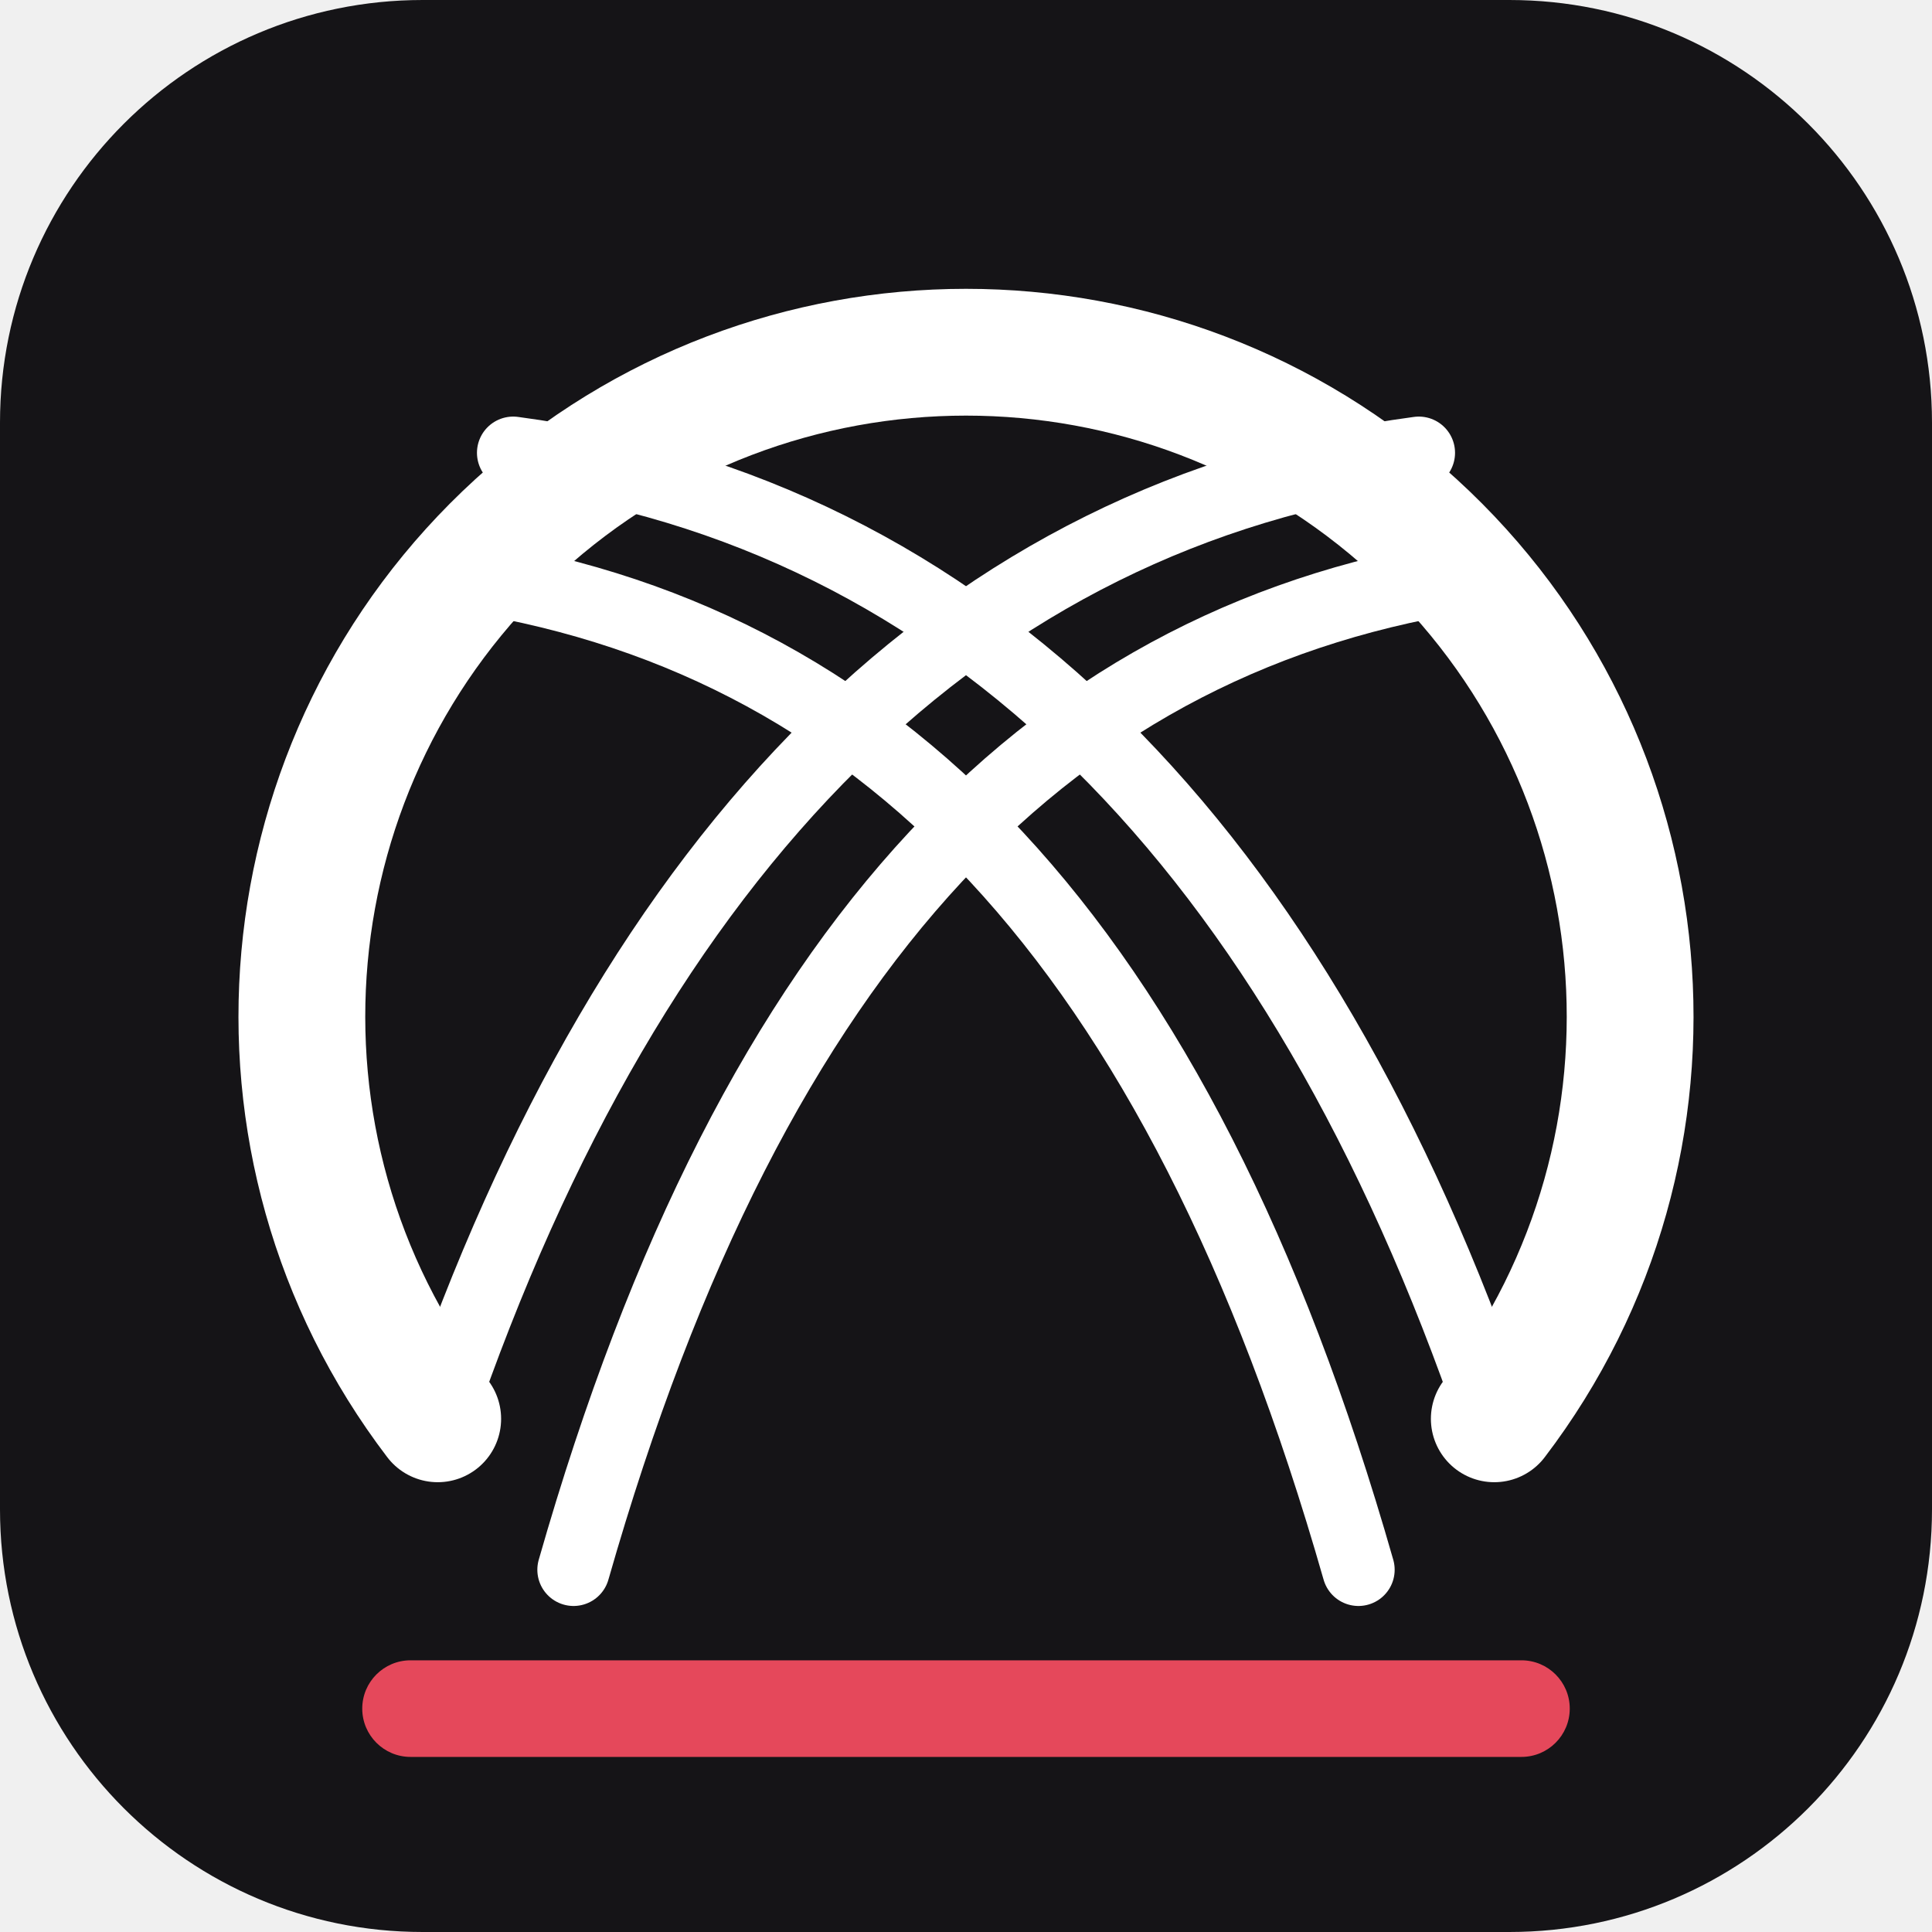
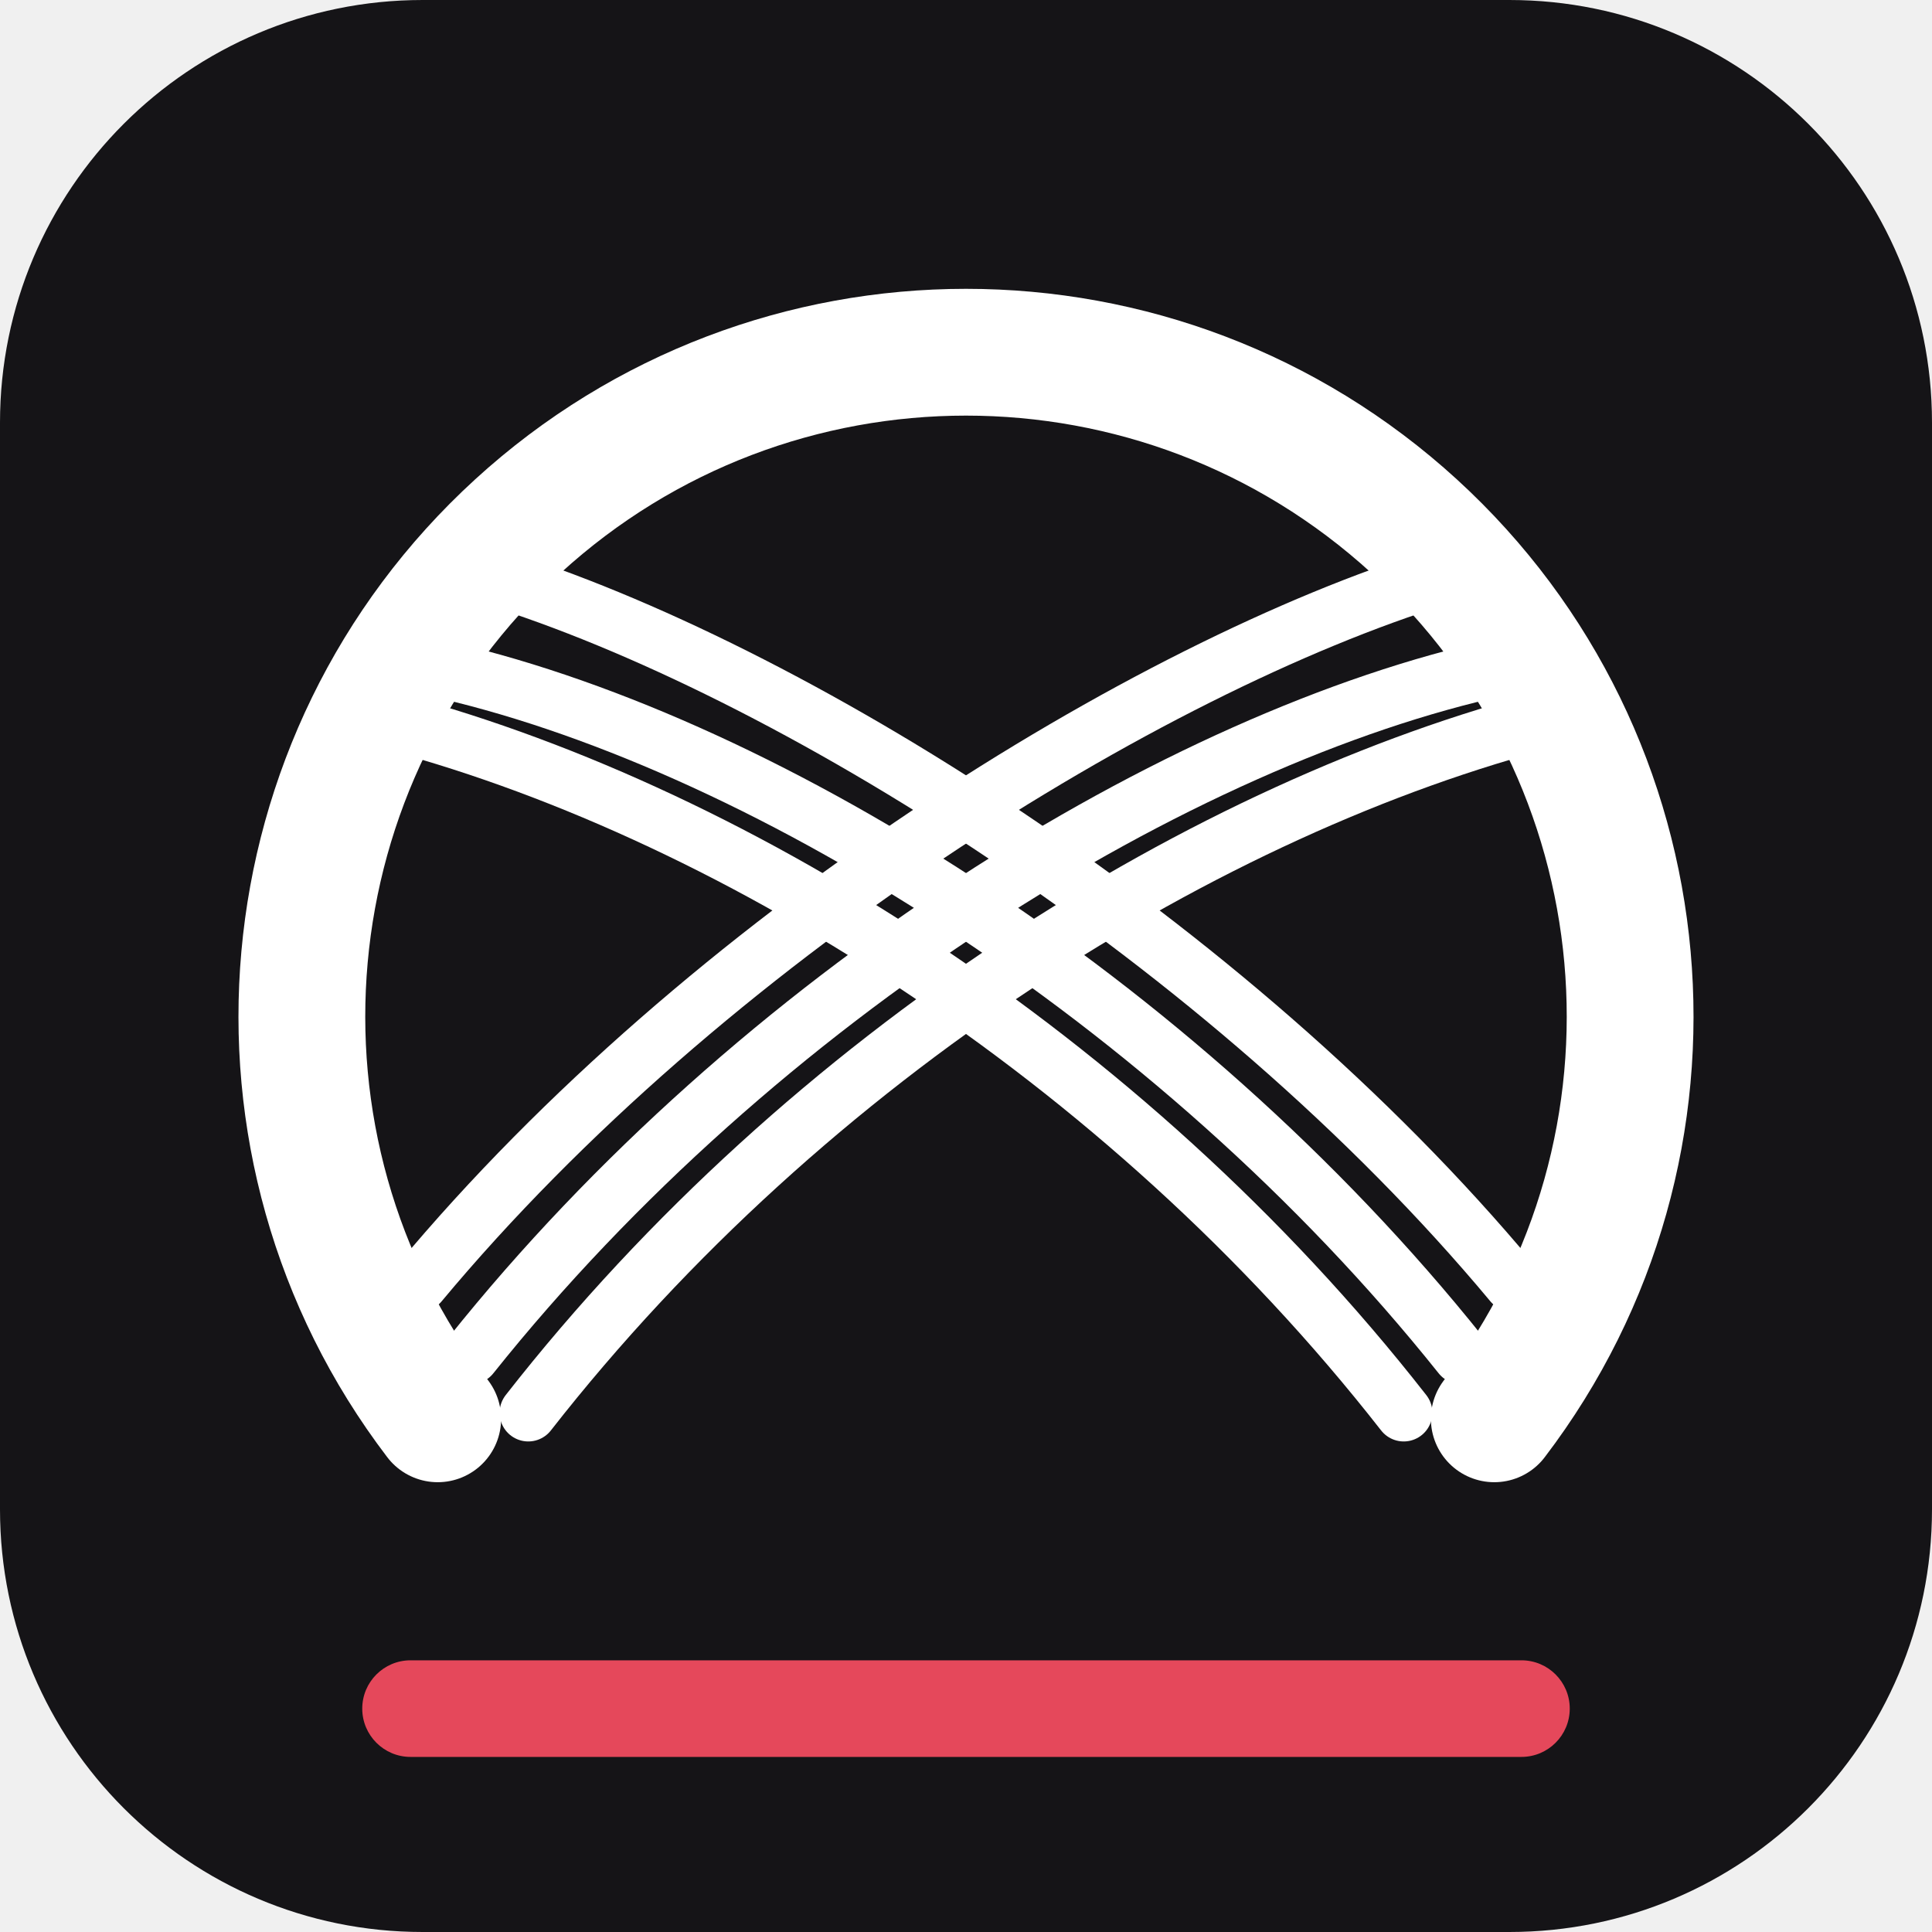
<svg xmlns="http://www.w3.org/2000/svg" viewBox="0 0 64 64">
  <rect width="64" height="64" rx="14" fill="#151417" />
  <g fill="none" stroke="#fff" stroke-linecap="round">
    <path d="M14.5 47A22 22 0 1 1 49.5 47" stroke-width="4.2" />
-     <g stroke-width="2.4">
-       <path d="M15 19C29 21 39 31 45 52" />
-       <path d="M17 15C32 17 43 28 49.5 47" />
-       <path d="M49 19C35 21 25 31 19 52" />
-       <path d="M47 15C32 17 21 28 14.5 47" />
+     <g stroke-width="1.9">
+       <path d="M16.3 19.1C26 22.1 40.6 31.1 50.1 42.5" />
+       <path d="M14.3 22.1C24.9 24.4 38.9 33 48.4 44.9" />
+       <path d="M12.6 23.8C23.9 26.7 37.2 34.9 46.5 46.8" />
+       <path d="M47.7 19.1C38 22.1 23.4 31.1 13.9 42.5" />
+       <path d="M49.7 22.1C39.1 24.4 25.1 33 15.6 44.9" />
+       <path d="M51.4 23.8C40.1 26.7 26.8 34.9 17.5 46.8" />
    </g>
  </g>
  <rect x="12" y="55" width="40" height="3.2" rx="1.6" fill="#E5485B" />
</svg>
